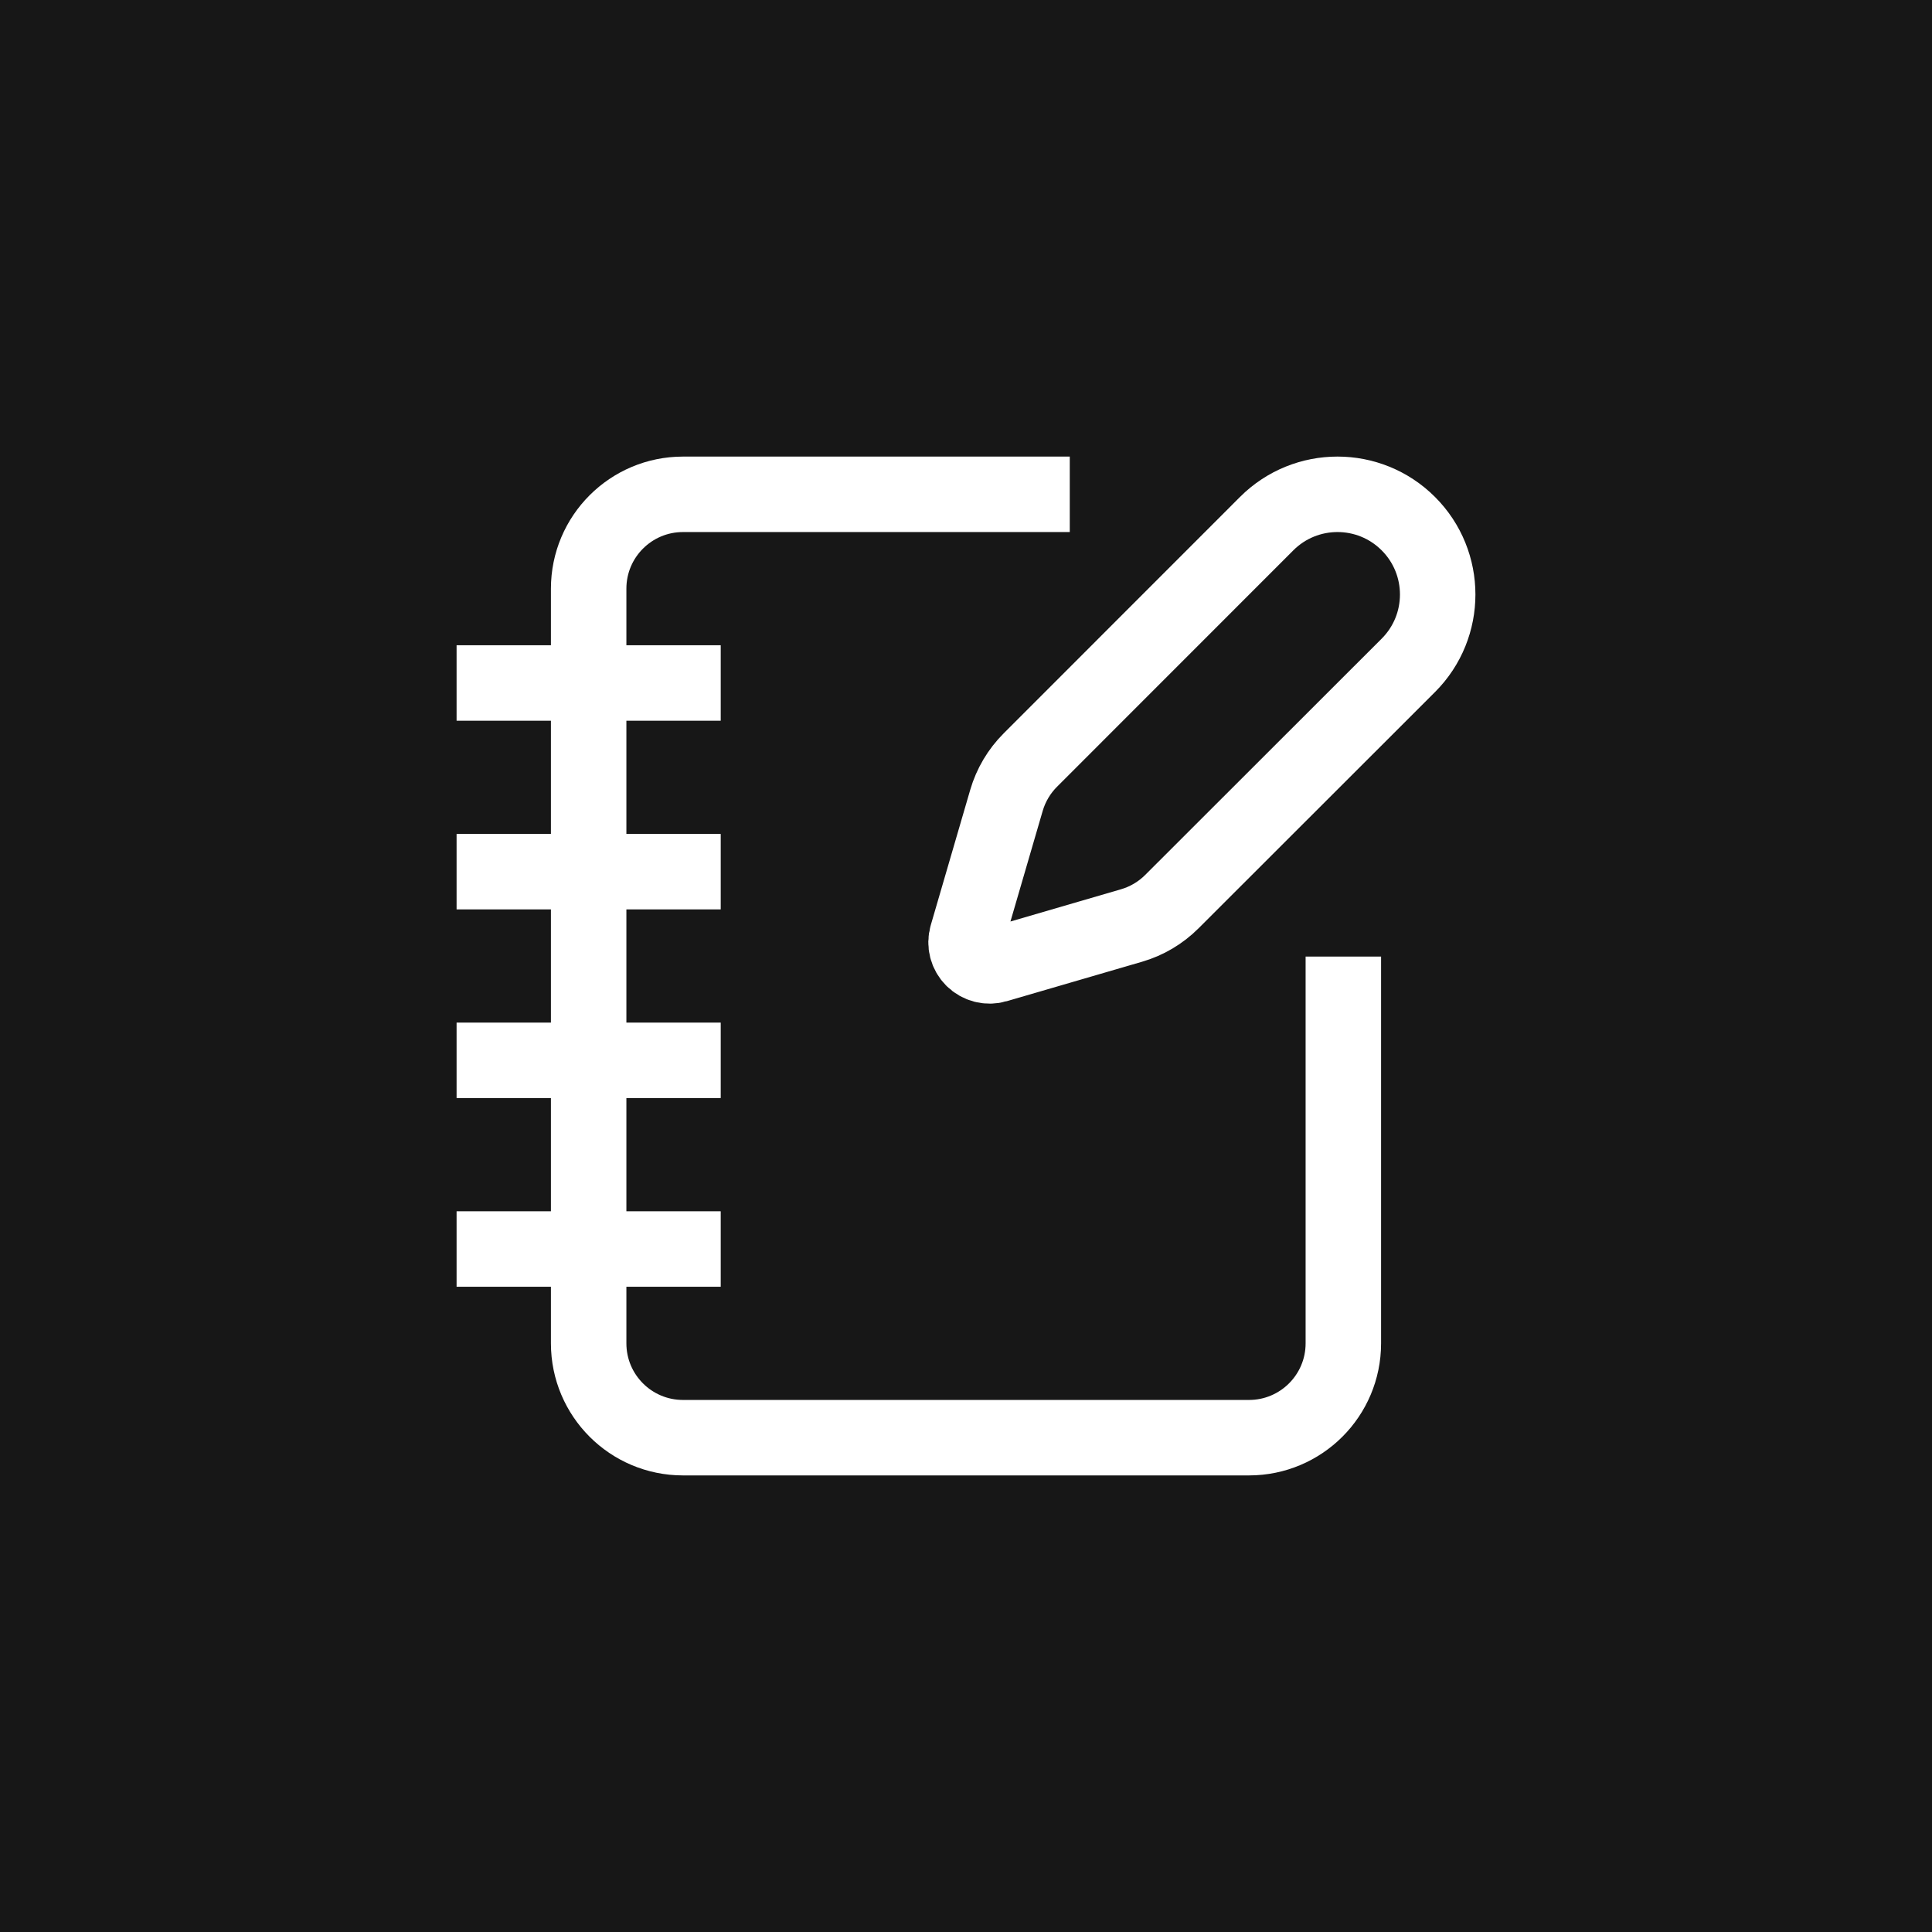
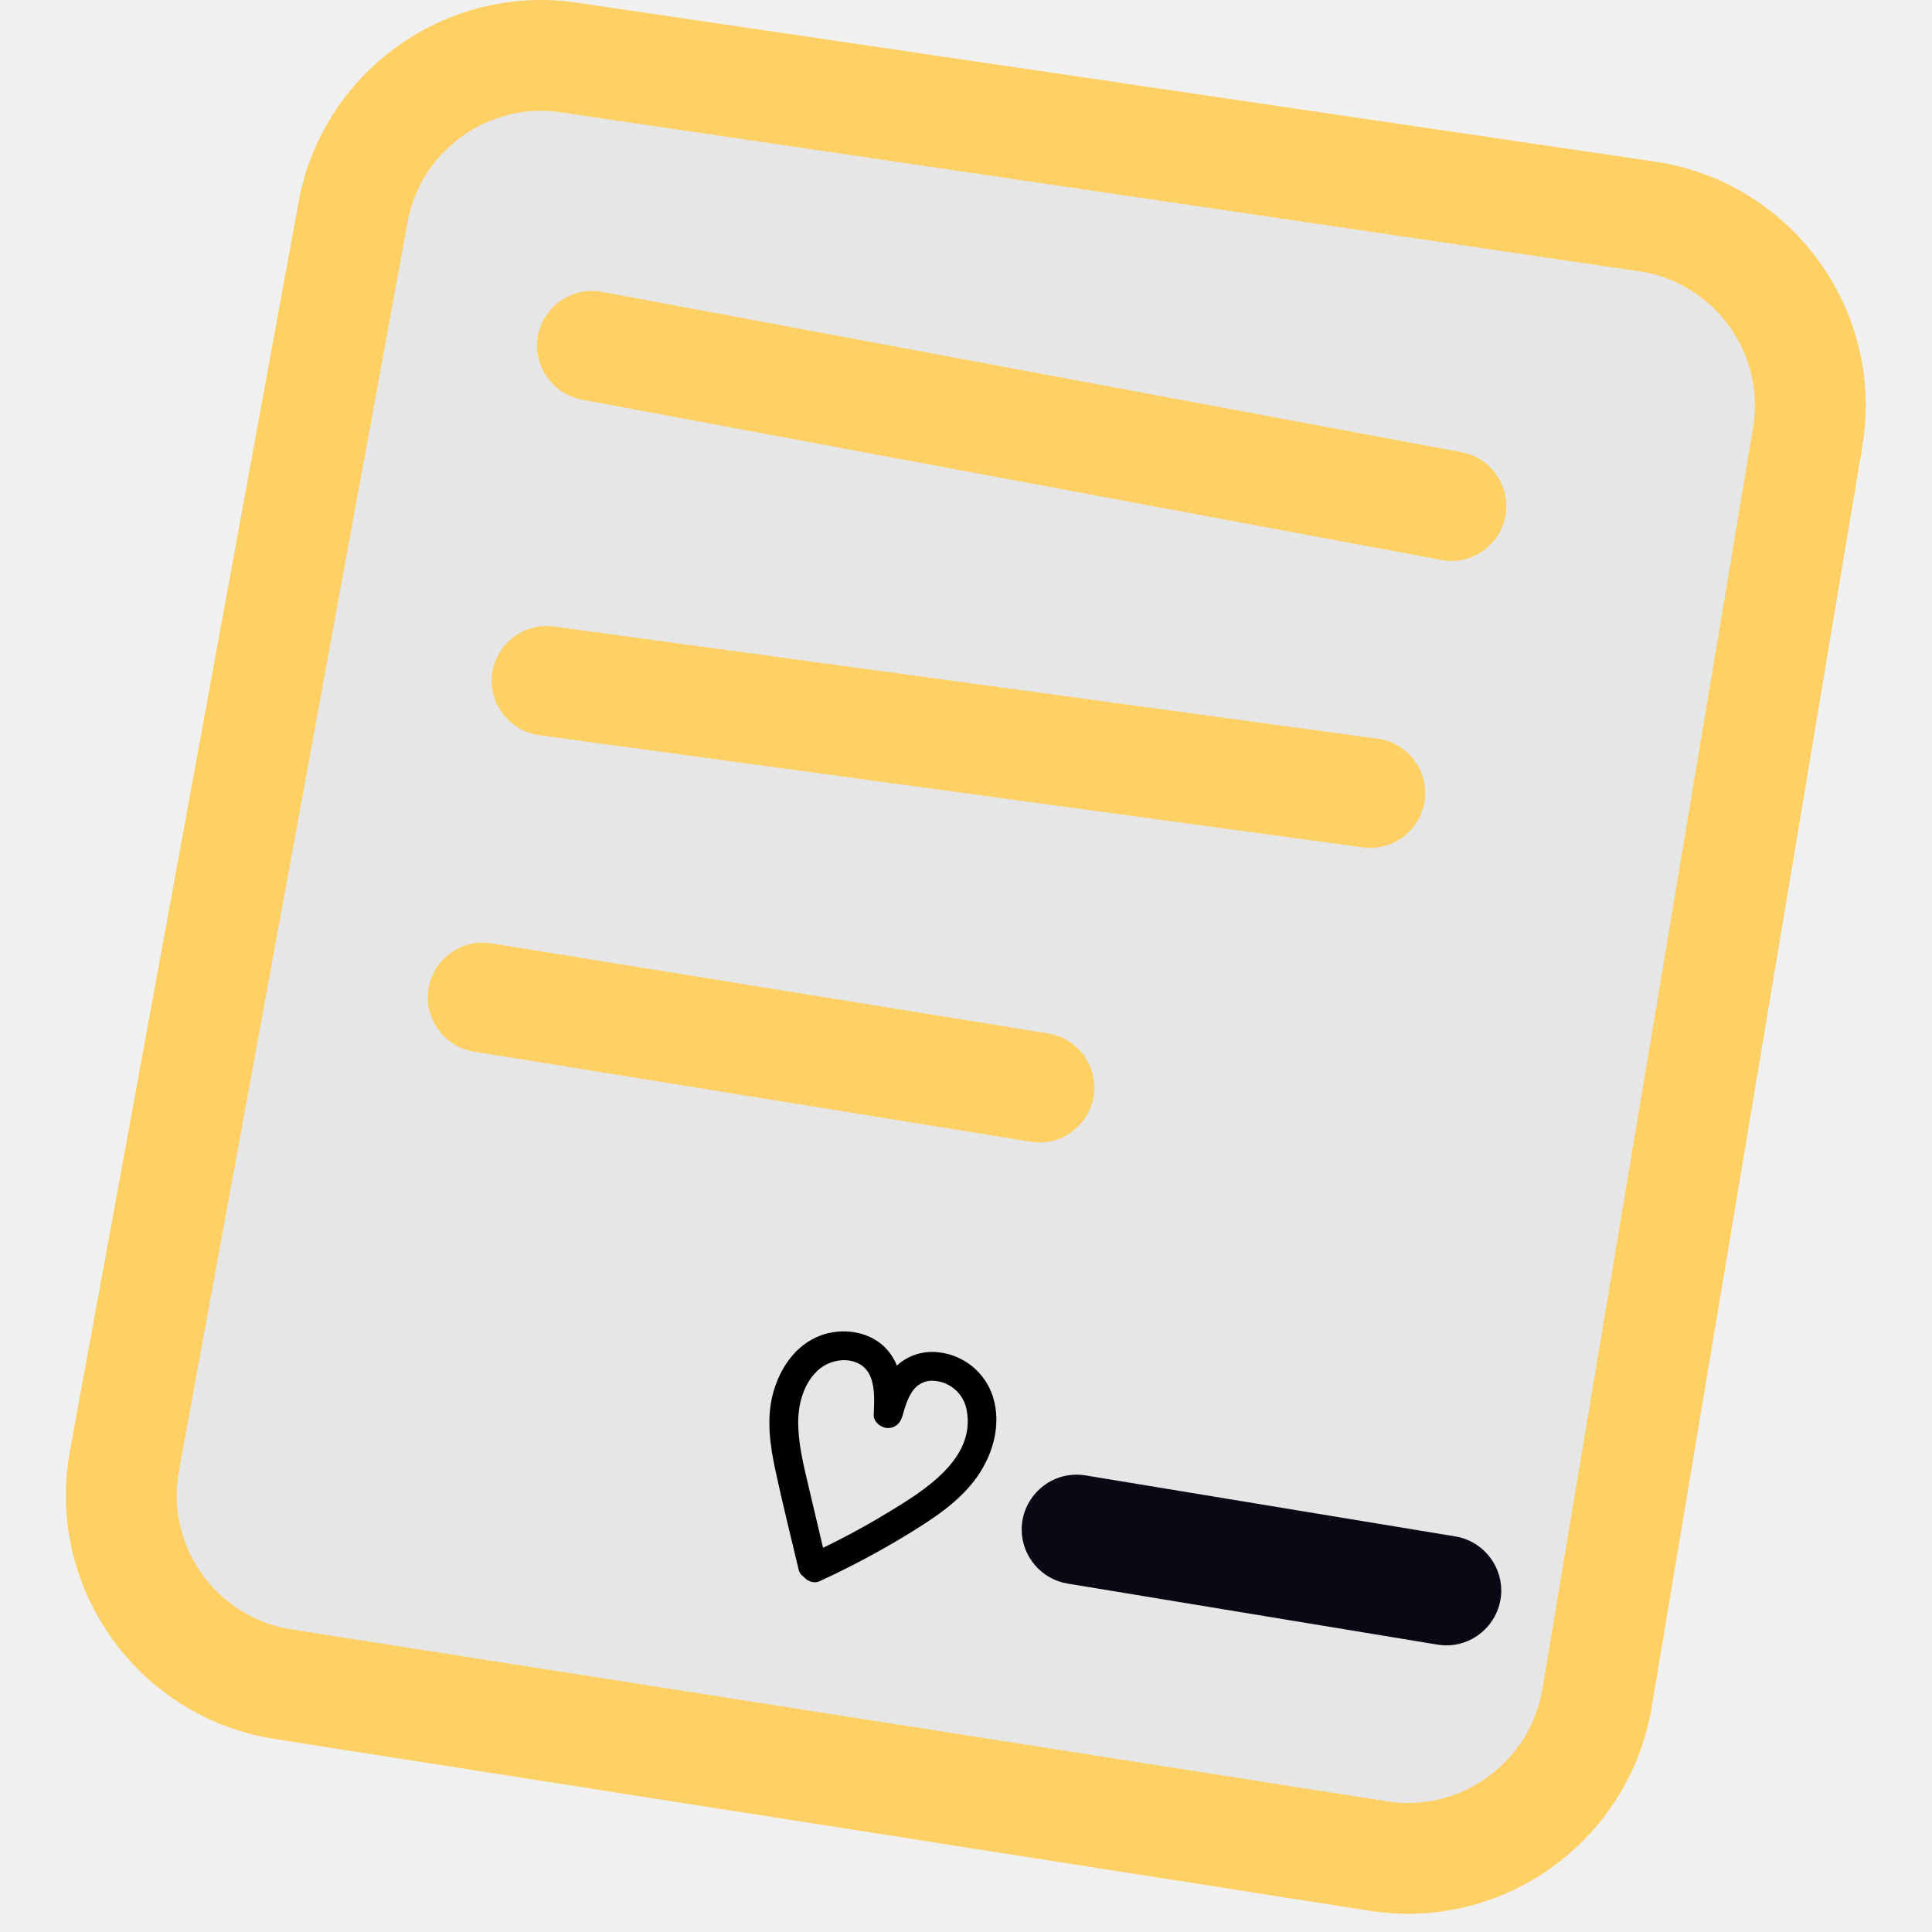
- <svg xmlns="http://www.w3.org/2000/svg" viewBox="0 0 512 512">
-   <rect width="512" height="512" fill="#171717" />
-   <g transform="translate(106 106) scale(12.5)" fill="none" stroke="#ffffff" stroke-width="1.6" stroke-linecap="square" stroke-linejoin="miter">
-     <path d="M13.4 2H6a2 2 0 0 0-2 2v16a2 2 0 0 0 2 2h12a2 2 0 0 0 2-2v-7.4" />
-     <path d="M2 6h4" />
-     <path d="M2 10h4" />
-     <path d="M2 14h4" />
-     <path d="M2 18h4" />
-     <path d="M21.378 5.626a1 1 0 1 0-3.004-3.004l-5.01 5.012a2 2 0 0 0-.506.854l-.837 2.87a.5.5 0 0 0 .62.62l2.87-.837a2 2 0 0 0 .854-.506z" />
+ <svg xmlns="http://www.w3.org/2000/svg" viewBox="-3 0 88 88" fill-rule="evenodd" clip-rule="evenodd" stroke-linejoin="round" stroke-miterlimit="2">
+   <g transform="matrix(1,0,0,1,-47.8797,-198.35)">
+     <g transform="matrix(1,0,0,1,-686.999,-242.914)">
+       <g transform="matrix(0.360003,0,0,0.360003,479.632,222.24)">
+         <g transform="matrix(0.333944,0,0,0.333944,484.985,592.101)">
+           <path d="M1179.53,752.909C1175.79,752.906 1172.05,752.614 1168.35,752.034L752.985,686.868C717.937,681.365 691.848,650.859 691.848,615.382C691.848,611.014 692.243,606.655 693.029,602.359L779.682,129.128C786.552,90.955 823.046,64.809 861.4,70.581L1270,130.809C1305.34,136.023 1331.8,166.668 1331.8,202.391C1331.8,206.382 1331.46,210.366 1330.81,214.303L1250.92,692.478C1245.01,727.162 1214.7,752.811 1179.52,752.909L1179.53,752.909Z" style="fill:rgb(230,230,230);fill-rule:nonzero;stroke:rgb(255,208,99);stroke-width:41.99px;" />
+         </g>
+         <g transform="matrix(0.333944,0,0,0.333944,524.15,607.833)">
+           <path d="M1078.58,214.2C1077.29,214.2 1076.01,214.08 1074.74,213.841L749.067,153.1C739.272,151.273 732.103,142.644 732.103,132.68C732.103,121.285 741.48,111.908 752.875,111.908C754.152,111.908 755.427,112.026 756.683,112.26L1082.36,173.01C1092.16,174.837 1099.33,183.468 1099.33,193.434C1099.33,204.823 1089.96,214.197 1078.58,214.21L1078.58,214.2Z" style="fill:rgb(255,208,99);fill-rule:nonzero;" />
+         </g>
+         <g transform="matrix(0.333944,0,0,0.333944,519.853,639.394)">
+           <path d="M1060.72,228.414C1059.78,228.416 1058.83,228.352 1057.89,228.223L745.649,185.7C735.44,184.265 727.767,175.438 727.767,165.129C727.767,153.733 737.144,144.356 748.54,144.356C749.449,144.356 750.358,144.416 751.26,144.535L1063.5,187.058C1073.75,188.453 1081.47,197.299 1081.47,207.641C1081.47,219.027 1072.11,228.4 1060.72,228.414L1060.72,228.414Z" style="fill:rgb(255,208,99);fill-rule:nonzero;" />
+         </g>
+         <g transform="matrix(0.333944,0,0,0.333944,513.853,669.217)">
+           <path d="M953.343,250.713C952.223,250.711 951.105,250.62 949.999,250.441L738.965,216.29C728.948,214.668 721.512,205.931 721.512,195.783C721.512,184.387 730.89,175.009 742.286,175.009C743.398,175.009 744.509,175.098 745.607,175.276L956.641,209.427C966.658,211.052 974.092,219.788 974.092,229.936C974.092,241.324 964.729,250.699 953.341,250.713L953.343,250.713Z" style="fill:rgb(255,208,99);fill-rule:nonzero;" />
+         </g>
+         <g transform="matrix(0.300216,0.146268,-0.146268,0.300216,804.542,771.694)">
+           <path d="M47.717,99.229C55.595,89.643 62.907,79.606 69.617,69.169C75.889,59.369 82.348,48.862 84.147,37.169C85.747,26.737 83.613,15.486 76.213,7.595C69.588,0.625 59.429,-1.795 50.373,1.439C45.515,3.093 41.477,6.56 39.109,11.113C35.872,17.841 36.821,25.113 38.035,32.207L48.035,27.991C44.49,19.885 39.815,11.417 30.818,8.544C22.555,5.905 13.066,9.217 7.251,15.4C0.386,22.7 -1.075,33.06 0.678,42.609C2.519,52.634 8.421,61.236 14.594,69.1C22.472,79.132 30.707,88.9 38.775,98.779C40.646,101.07 44.575,100.721 46.513,98.779C48.778,96.514 48.388,93.337 46.513,91.041L28.223,68.641C22.966,62.2 17.544,55.785 13.936,48.231C10.924,41.923 9.536,33.926 12.336,27.291C14.49,22.191 19.895,18.191 25.501,18.586C32.69,19.096 36.082,27.786 38.586,33.515C39.663,35.976 43.18,36.738 45.419,35.754C48.067,34.59 49.061,32.067 48.587,29.299C47.901,25.289 46.962,20.551 48.558,16.638C49.569,14.334 51.511,12.564 53.898,11.77C59.606,9.652 66.075,11.661 69.578,16.641C80.66,31.65 68.207,51.125 59.89,64.072C53.783,73.586 47.135,82.74 39.978,91.491C38.108,93.776 37.742,96.991 39.978,99.229C41.908,101.159 45.835,101.529 47.716,99.229L47.717,99.229Z" style="fill-rule:nonzero;" />
+         </g>
+         <g transform="matrix(0.333944,0,0,0.333944,589.002,736.53)">
+           <path d="M882.456,239.686C881.336,239.684 880.218,239.593 879.112,239.414L738.965,216.29C728.948,214.668 721.512,205.931 721.512,195.783C721.512,184.387 730.89,175.009 742.286,175.009C743.398,175.009 744.509,175.098 745.607,175.276L885.754,198.4C895.771,200.025 903.205,208.761 903.205,218.909C903.205,230.297 893.842,239.672 882.454,239.686L882.456,239.686Z" style="fill:rgb(9,8,20);fill-rule:nonzero;" />
+         </g>
+       </g>
+     </g>
  </g>
</svg>
